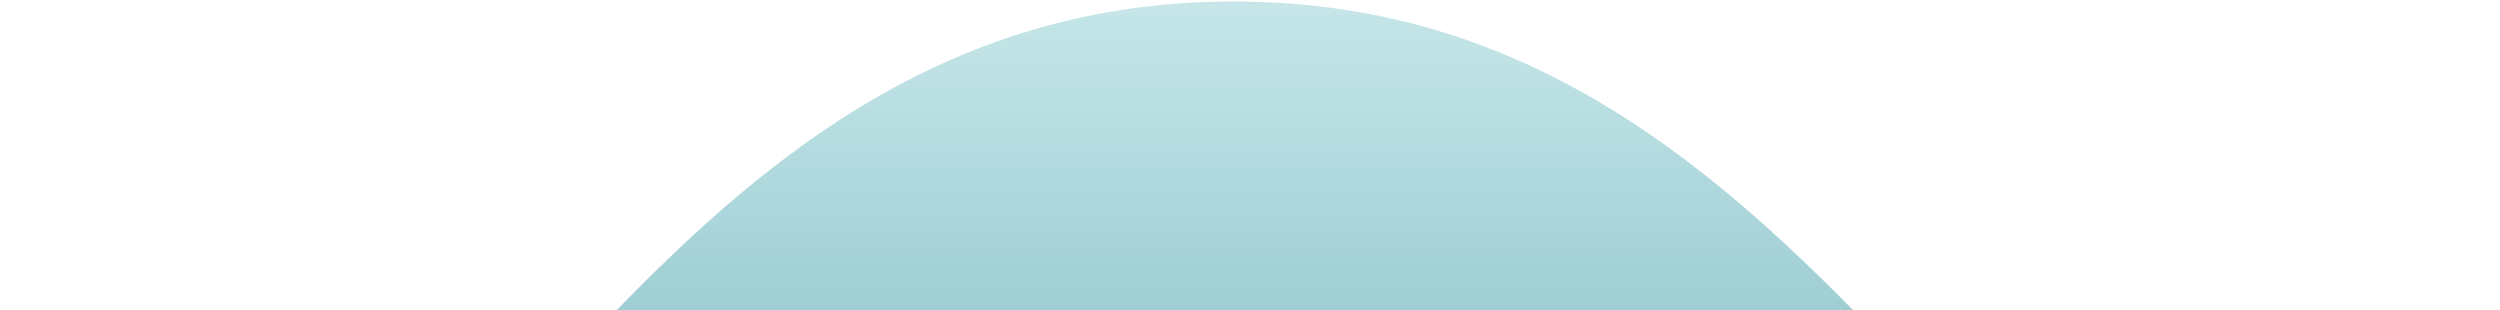
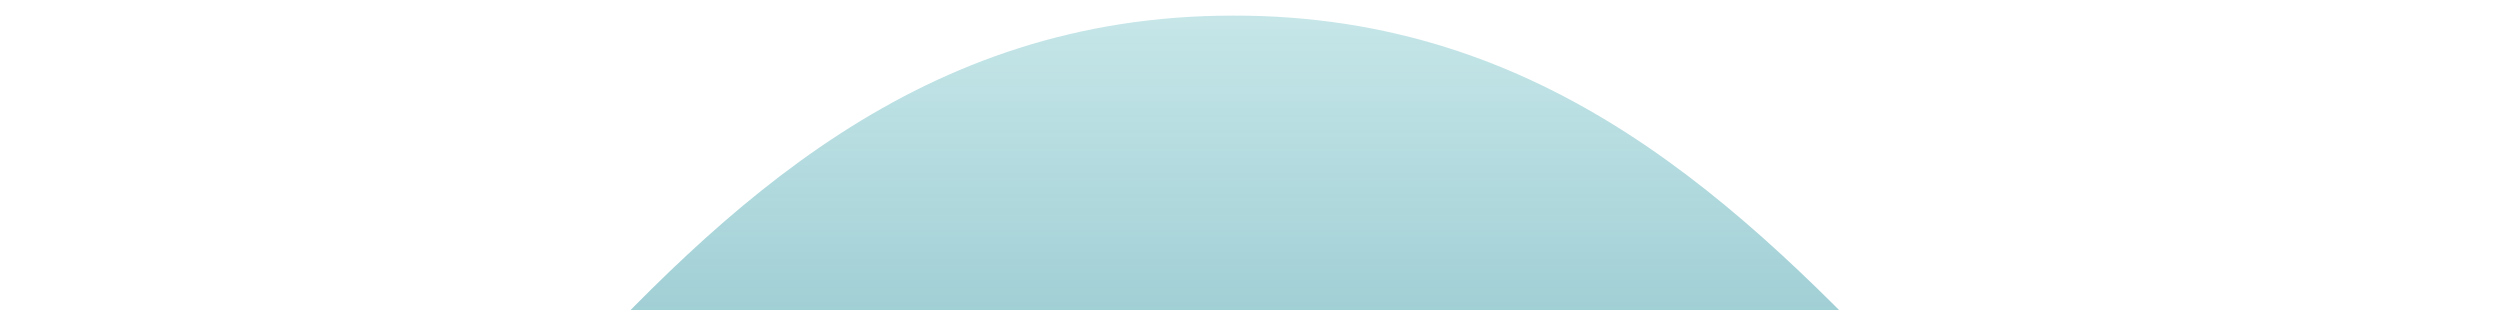
<svg xmlns="http://www.w3.org/2000/svg" viewBox="0 0 1600 198" preserveAspectRatio="xMinYMin meet">
  <defs>
    <linearGradient id="a" x1="50%" x2="50%" y1="-10.959%" y2="100%">
      <stop stop-color="#57BBC1" stop-opacity=".25" offset="0%" />
      <stop stop-color="#015871" offset="100%" />
    </linearGradient>
  </defs>
-   <path fill="url(#a)" fill-rule="evenodd" d="M.005 121C311 121 409.898-.25 811 0c400 0 500 121 789 121v77H0s.005-48 .005-77z" transform="matrix(-1 0 0 4 1600 1)" />
+   <path fill="url(#a)" fill-rule="evenodd" d="M.005 121C311 121 409.898-.25 811 0c400 0 500 121 789 121v77H0s.005-48 .005-77z" transform="matrix(-1 0 0 4 1600 10)" />
</svg>
